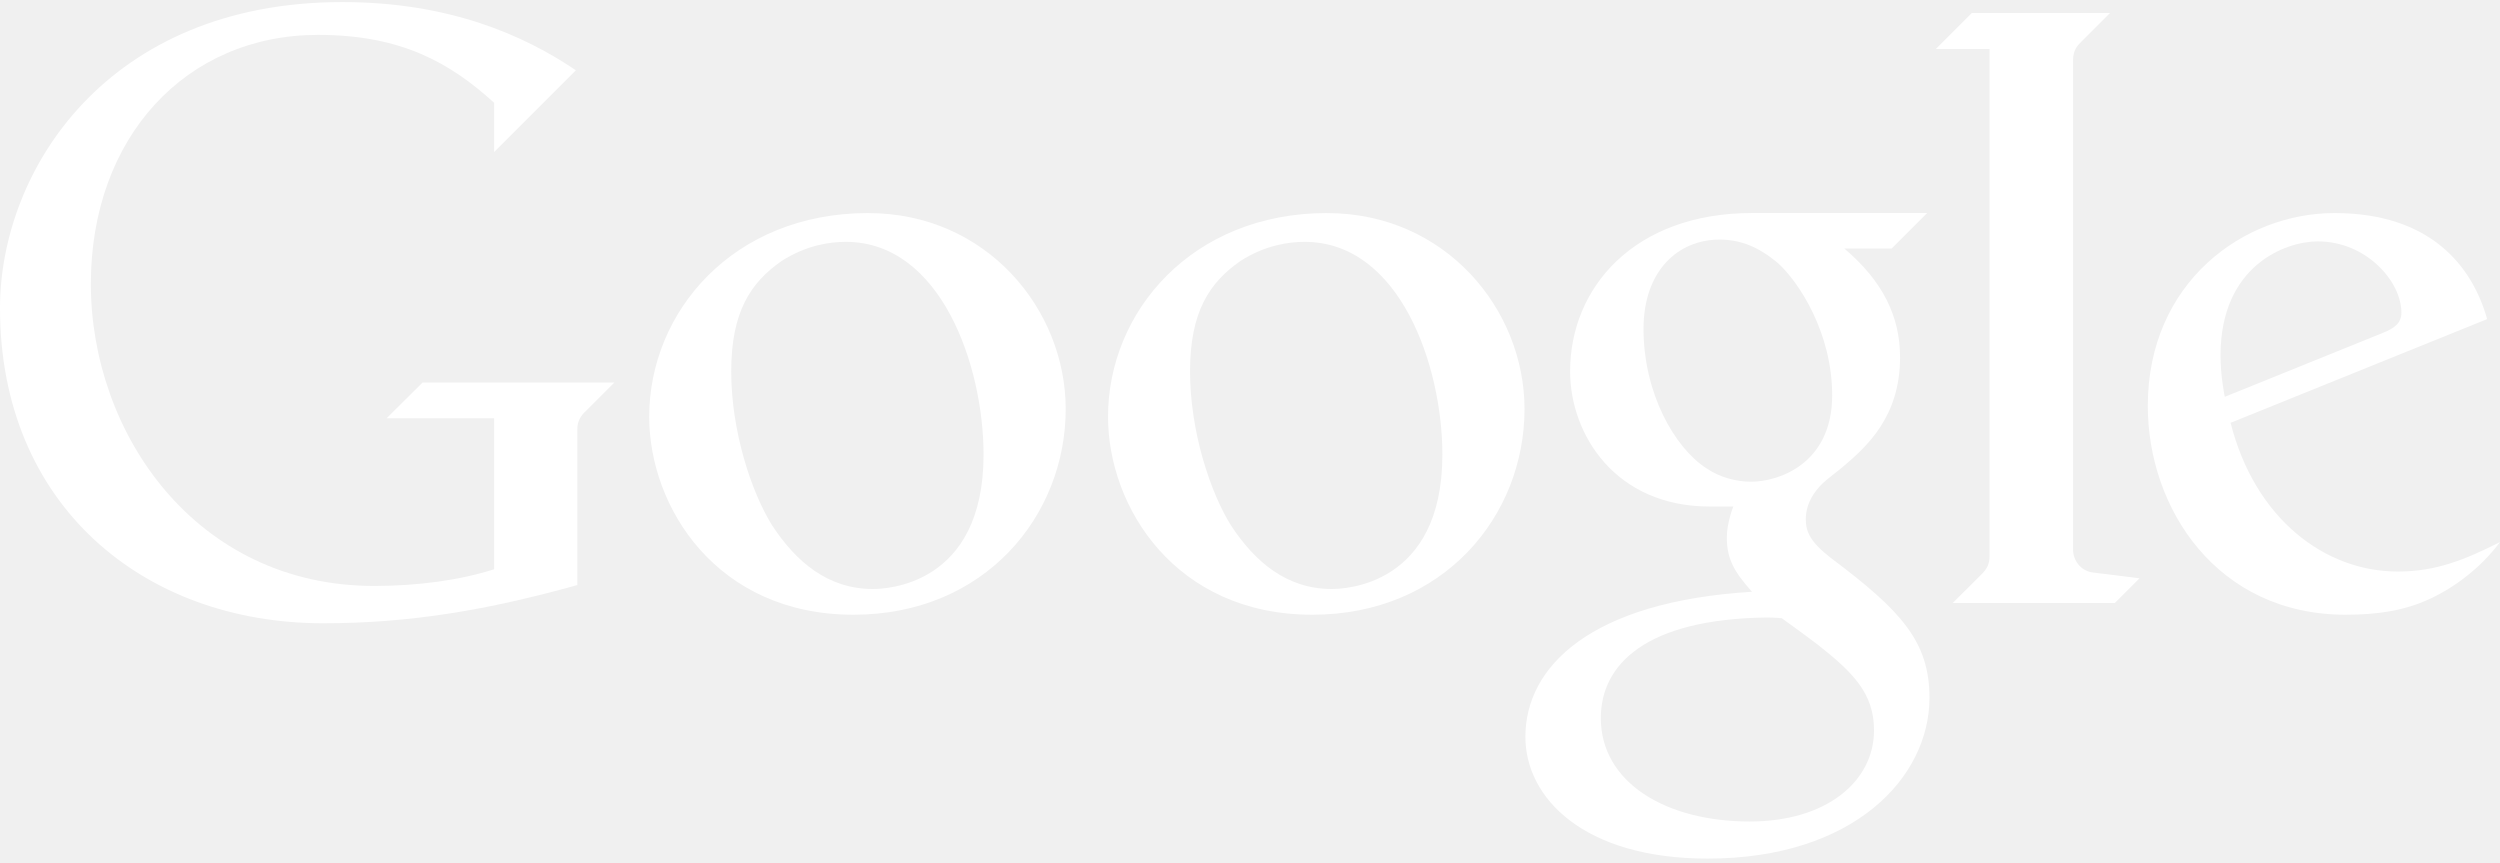
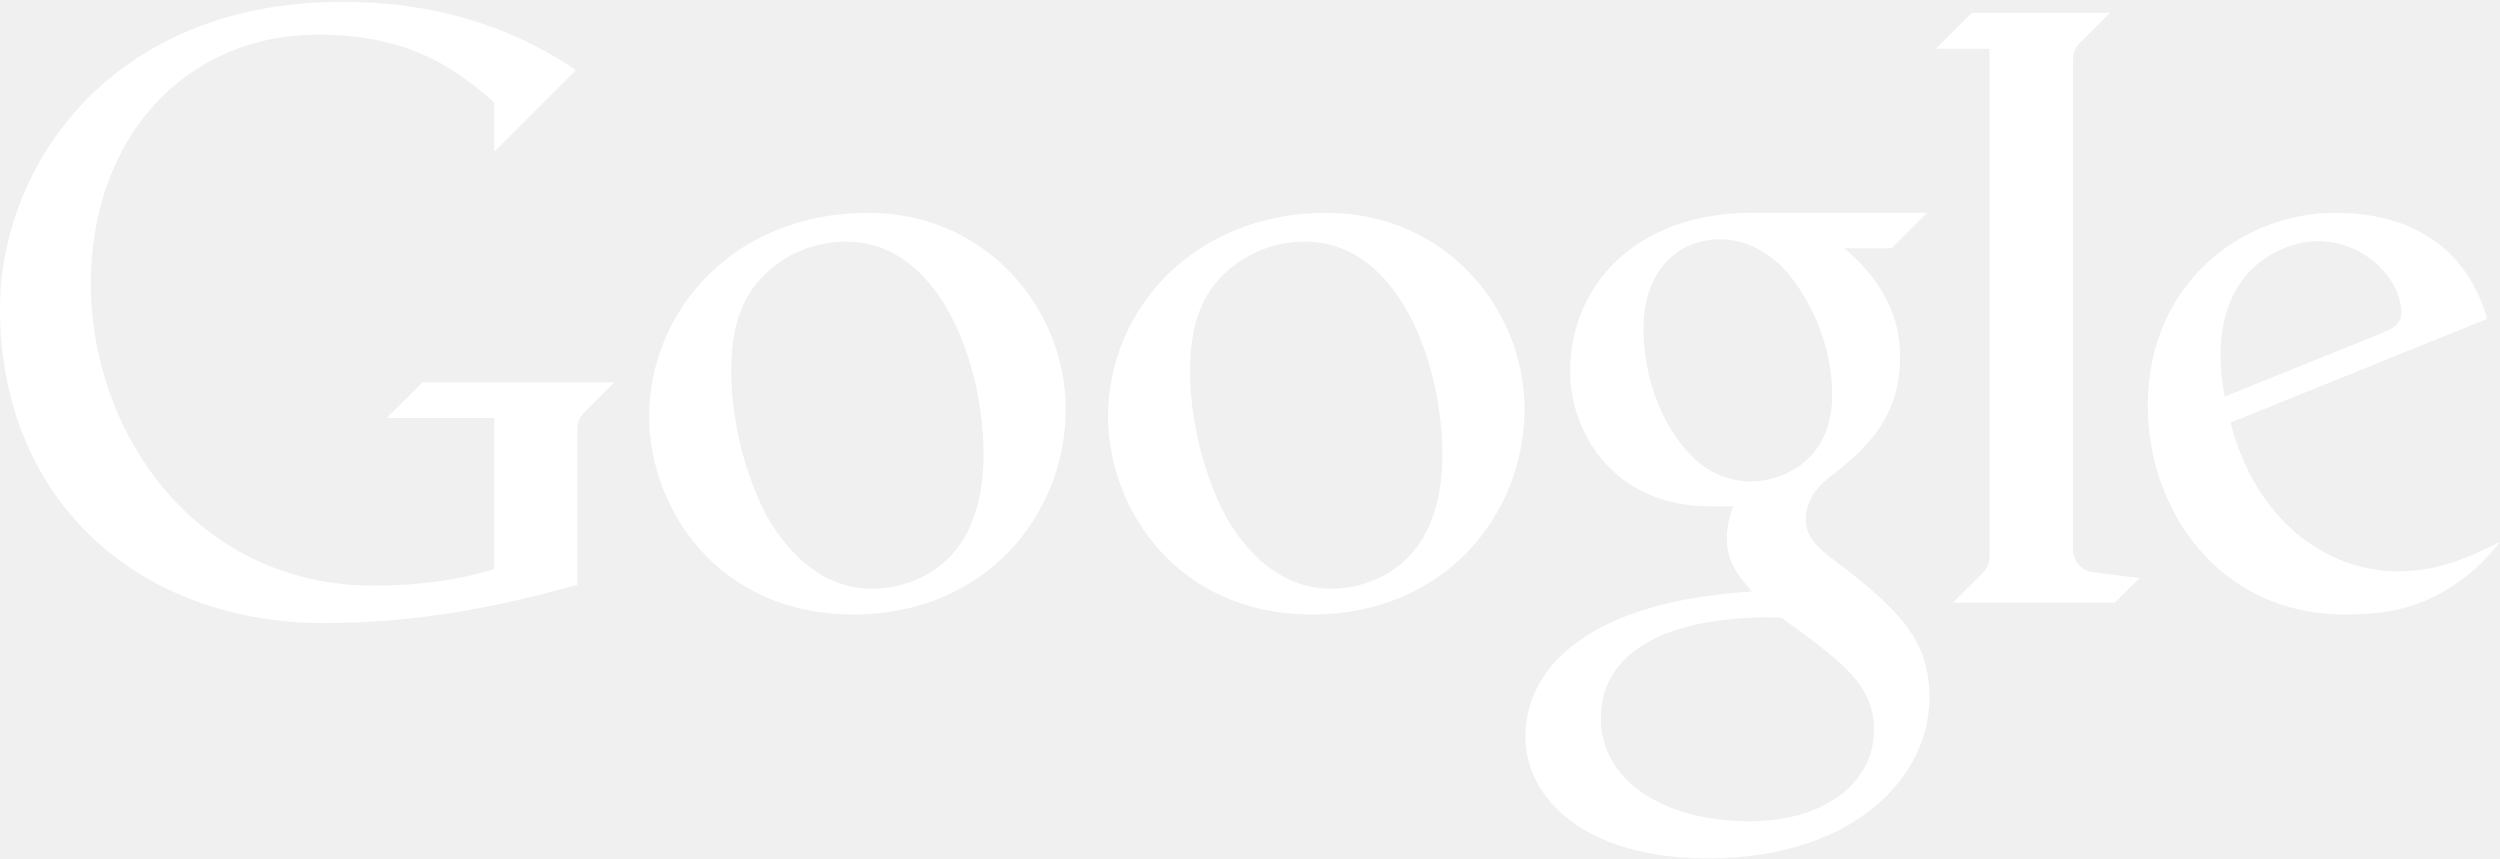
- <svg xmlns="http://www.w3.org/2000/svg" clip-rule="evenodd" fill-rule="evenodd" stroke-linejoin="round" stroke-miterlimit="2" viewBox="0 0 600 207">
+ <svg xmlns="http://www.w3.org/2000/svg" clip-rule="evenodd" fill-rule="evenodd" stroke-linejoin="round" stroke-miterlimit="2" viewBox="0 0 600 206">
  <g fill="#fff" fill-rule="nonzero">
-     <path d="m92.782 100.383h25.802v36.241c-8.05 2.587-18.216 4.006-28.783 4.006-42.826 0-67.996-36.674-67.996-72.49 0-35.128 22.767-59.768 54.53-59.768 20.099 0 31.794 6.809 42.257 16.293v11.824l19.618-19.618c-12.409-8.395-30.377-16.374-56.059-16.374-56.38 0-82.151 40.335-82.151 73.483 0 47.183 34.366 75.606 77.553 75.606 20.94 0 39.533-3.197 61.01-9.173v-37.442c0-1.915.842-3.228 2.099-4.382l6.777-6.777h-46.022z" />
-     <path d="m208.369 51.133c-32.451 0-52.558 23.713-52.558 48.883 0 21.725 16.198 47.519 49.018 47.519 31.57 0 50.94-23.759 50.94-49.37 0-23.856-18.929-47.023-47.4-47.023zm-5.384 6.913c22.88 0 33.069 29.809 33.069 51.069 0 31.619-23.72 32.244-26.556 32.244-10.854 0-18.441-6.56-24.12-15.165-4.998-7.93-9.885-22.662-9.885-37.058 0-14.339 4.694-21.34 12.08-26.491 6.041-3.862 11.696-4.599 15.404-4.599z" />
-     <path d="m420.504 51.125c-28.343 0-43.676 17.944-43.676 37.979 0 15.253 10.927 32.46 33.469 32.46h5.703s-1.553 3.773-1.561 7.418c0 5.376 1.931 8.395 6.031 13.042-38.788 2.363-54.377 18.008-54.377 34.822 0 14.725 14.1 29.217 43.731 29.217 35.079 0 53.248-19.475 53.248-38.588 0-13.475-6.713-20.861-23.712-33.598-4.999-3.885-5.968-6.359-5.968-9.267 0-4.166 2.491-6.922 3.404-7.963 1.61-1.698 4.398-3.637 5.44-4.566 5.711-4.839 13.778-12 13.778-26.292 0-9.805-4.078-18.24-13.37-26.139h11.343l8.524-8.523h-42.007zm-7.819 6.377c5.143 0 9.436 1.818 13.97 5.591 5.03 4.534 13.067 16.719 13.067 31.795 0 16.27-12.641 20.724-19.482 20.724-3.349 0-7.362-.937-10.759-3.26-7.546-4.894-15.037-17.921-15.037-33.421 0-13.987 8.331-21.429 18.241-21.429zm11.223 90.698c2.163 0 3.717.177 3.717.177s5.103 3.645 8.668 6.368c8.299 6.56 13.473 11.575 13.473 20.508 0 12.281-11.391 21.91-29.84 21.91-20.25 0-35.728-9.429-35.728-24.825 0-12.754 10.606-23.73 39.71-24.138z" />
-     <path d="m468.648 144.723h38.908l5.927-5.927-11.159-1.394c-3.004-.368-4.789-2.964-4.789-5.479v-117.527c0-2.315 1.073-3.5 1.858-4.254l7.018-7.018h-33.181l-8.636 8.636h12.898v121.74c0 1.73-.545 2.908-1.714 4.118z" />
-     <path d="m560.275 51.133c-21.725 0-44.804 16.558-44.804 46.286 0 24.553 16.558 50.116 47.496 50.116 7.714 0 14.067-.993 20.019-3.724 6.384-2.94 12.529-7.715 17.014-13.715-8.467 4.27-15.372 7.074-24.545 7.074-17.432 0-34.238-12.577-40.118-35.696l61.579-24.89c-3.557-12.681-13.586-25.451-36.633-25.451h-.008zm-4.022 6.801c11.657 0 20.083 9.589 20.083 17.095 0 2.428-1.521 3.709-4.534 4.895l-37.851 15.309s-1.025-4.767-1.025-9.918c0-21.605 15.622-27.381 23.327-27.381z" />
-     <path d="m318.486 51.133c-32.452 0-52.559 23.713-52.559 48.883 0 21.725 16.199 47.519 49.018 47.519 31.57 0 50.941-23.759 50.941-49.37 0-23.856-18.93-47.023-47.4-47.023zm-5.384 6.913c22.879 0 33.068 29.809 33.068 51.069 0 31.619-23.72 32.244-26.556 32.244-10.854 0-18.44-6.56-24.119-15.165-4.999-7.93-9.886-22.662-9.886-37.058 0-14.339 4.694-21.34 12.081-26.491 6.04-3.862 11.695-4.599 15.404-4.599z" />
+     <path d="m92.782 100.325h25.802v36.24c-8.05 2.587-18.216 4.006-28.783 4.006-42.826 0-67.996-36.674-67.996-72.49 0-35.128 22.767-59.768 54.53-59.768 20.099 0 31.794 6.809 42.257 16.294v11.823l19.618-19.618c-12.409-8.395-30.377-16.374-56.059-16.374-56.38 0-82.151 40.335-82.151 73.483 0 47.183 34.366 75.606 77.553 75.606 20.94 0 39.533-3.197 61.01-9.173v-37.442c0-1.915.842-3.228 2.099-4.382l6.777-6.777h-46.022z" />
+     <path d="m208.369 51.074c-32.451 0-52.558 23.713-52.558 48.883 0 21.725 16.198 47.519 49.018 47.519 31.57 0 50.94-23.759 50.94-49.37 0-23.856-18.929-47.023-47.4-47.023zm-5.384 6.914c22.88 0 33.069 29.808 33.069 51.068 0 31.619-23.72 32.244-26.556 32.244-10.854 0-18.441-6.56-24.12-15.165-4.998-7.93-9.885-22.662-9.885-37.058 0-14.339 4.694-21.34 12.08-26.491 6.041-3.861 11.696-4.598 15.404-4.598z" />
+     <path d="m420.504 51.066c-28.343 0-43.676 17.944-43.676 37.979 0 15.253 10.927 32.46 33.469 32.46h5.703s-1.553 3.773-1.561 7.418c0 5.376 1.931 8.395 6.031 13.042-38.788 2.363-54.377 18.008-54.377 34.823 0 14.724 14.1 29.216 43.731 29.216 35.079 0 53.248-19.475 53.248-38.588 0-13.474-6.713-20.86-23.712-33.598-4.999-3.885-5.968-6.359-5.968-9.267 0-4.166 2.491-6.922 3.404-7.963 1.61-1.698 4.398-3.637 5.44-4.566 5.711-4.839 13.778-11.999 13.778-26.292 0-9.805-4.078-18.24-13.37-26.139h11.343l8.524-8.523h-42.007v-.002zm-7.819 6.377c5.143 0 9.436 1.818 13.97 5.591 5.03 4.534 13.067 16.719 13.067 31.795 0 16.27-12.641 20.724-19.482 20.724-3.349 0-7.362-.937-10.759-3.26-7.546-4.894-15.037-17.92-15.037-33.421 0-13.987 8.331-21.429 18.241-21.429zm11.223 90.698c2.163 0 3.717.177 3.717.177s5.103 3.645 8.668 6.368c8.299 6.561 13.473 11.575 13.473 20.508 0 12.281-11.391 21.91-29.84 21.91-20.25 0-35.728-9.429-35.728-24.825 0-12.754 10.606-23.73 39.71-24.138z" />
+     <path d="m468.648 144.664h38.908l5.927-5.927-11.159-1.394c-3.004-.368-4.789-2.964-4.789-5.479v-117.526c0-2.316 1.073-3.501 1.858-4.255l7.018-7.017h-33.181l-8.636 8.635h12.898v121.74c0 1.73-.545 2.908-1.714 4.118z" />
+     <path d="m560.275 51.074c-21.725 0-44.804 16.559-44.804 46.287 0 24.552 16.558 50.115 47.496 50.115 7.714 0 14.067-.993 20.019-3.724 6.384-2.94 12.529-7.715 17.014-13.715-8.467 4.27-15.372 7.074-24.545 7.074-17.432 0-34.238-12.577-40.118-35.696l61.579-24.89c-3.557-12.681-13.586-25.451-36.633-25.451zm-4.022 6.801c11.657 0 20.083 9.589 20.083 17.095 0 2.428-1.521 3.709-4.534 4.895l-37.851 15.309s-1.025-4.767-1.025-9.918c0-21.605 15.622-27.381 23.327-27.381z" />
+     <path d="m318.486 51.074c-32.452 0-52.559 23.713-52.559 48.883 0 21.725 16.199 47.519 49.018 47.519 31.57 0 50.941-23.759 50.941-49.37 0-23.856-18.93-47.023-47.4-47.023zm-5.384 6.914c22.879 0 33.068 29.808 33.068 51.068 0 31.619-23.72 32.244-26.556 32.244-10.854 0-18.44-6.56-24.119-15.165-4.999-7.93-9.886-22.662-9.886-37.058 0-14.339 4.694-21.34 12.081-26.491 6.04-3.861 11.695-4.598 15.404-4.598z" />
  </g>
</svg>
